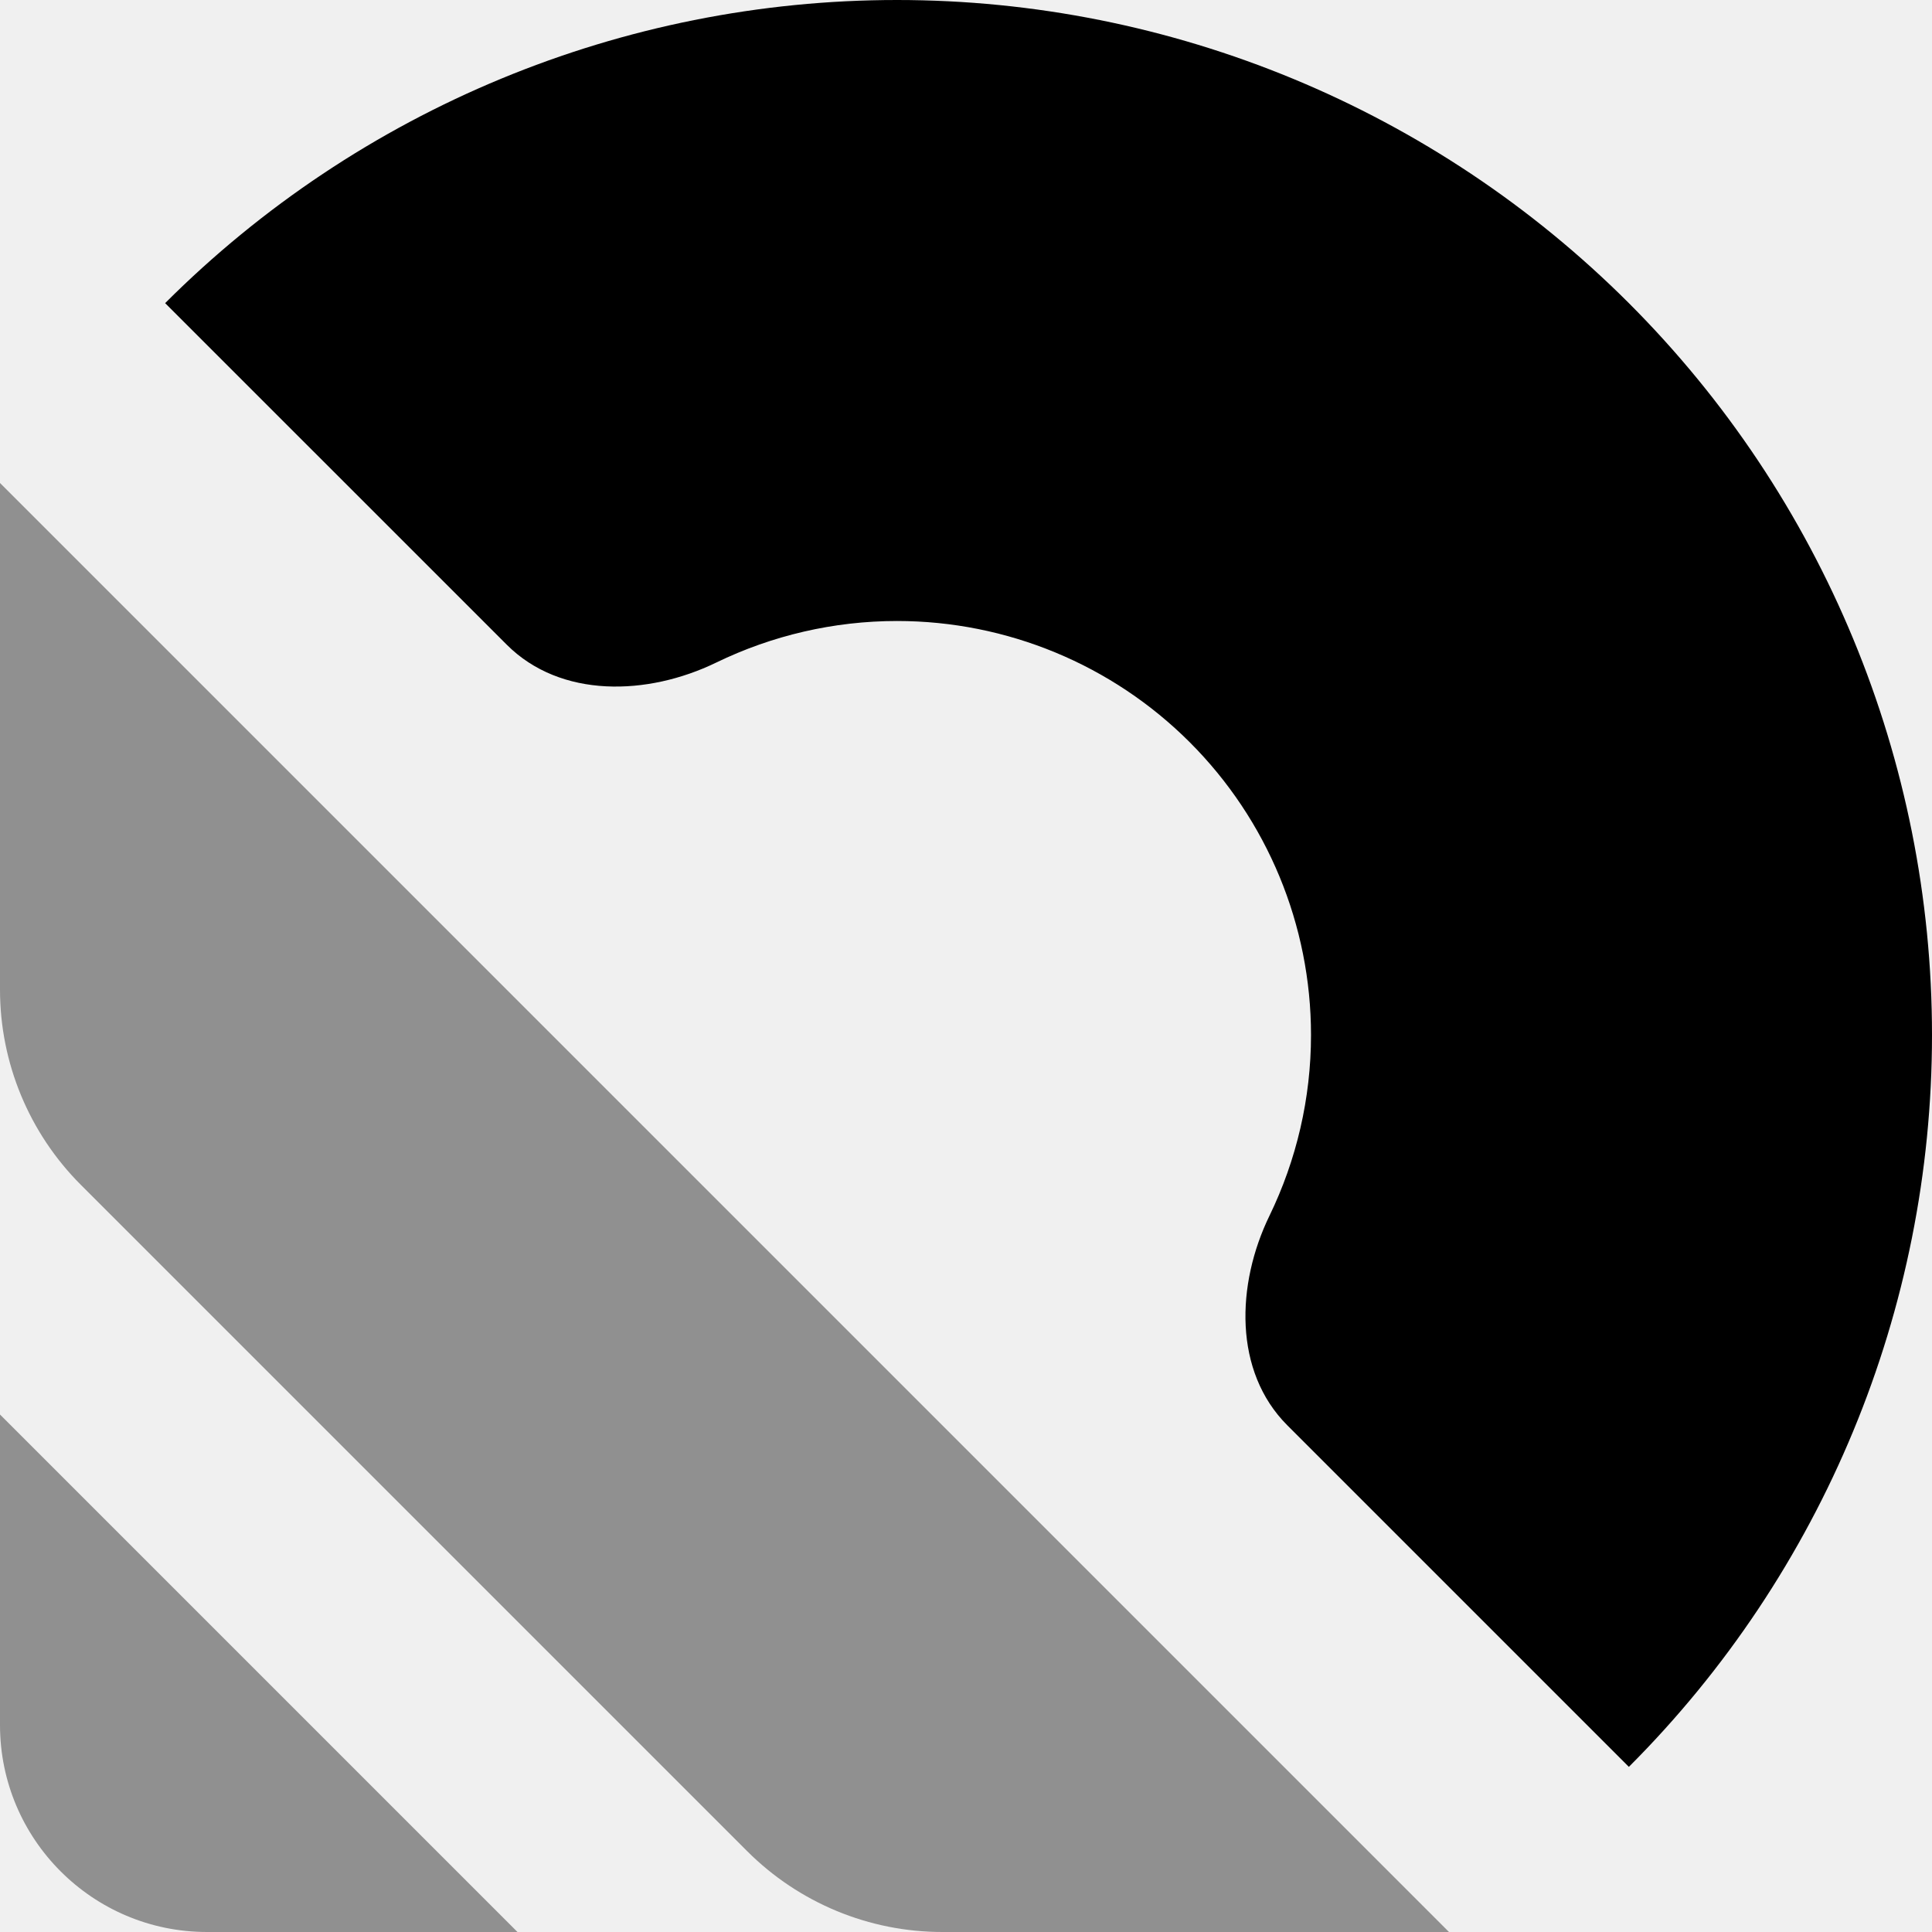
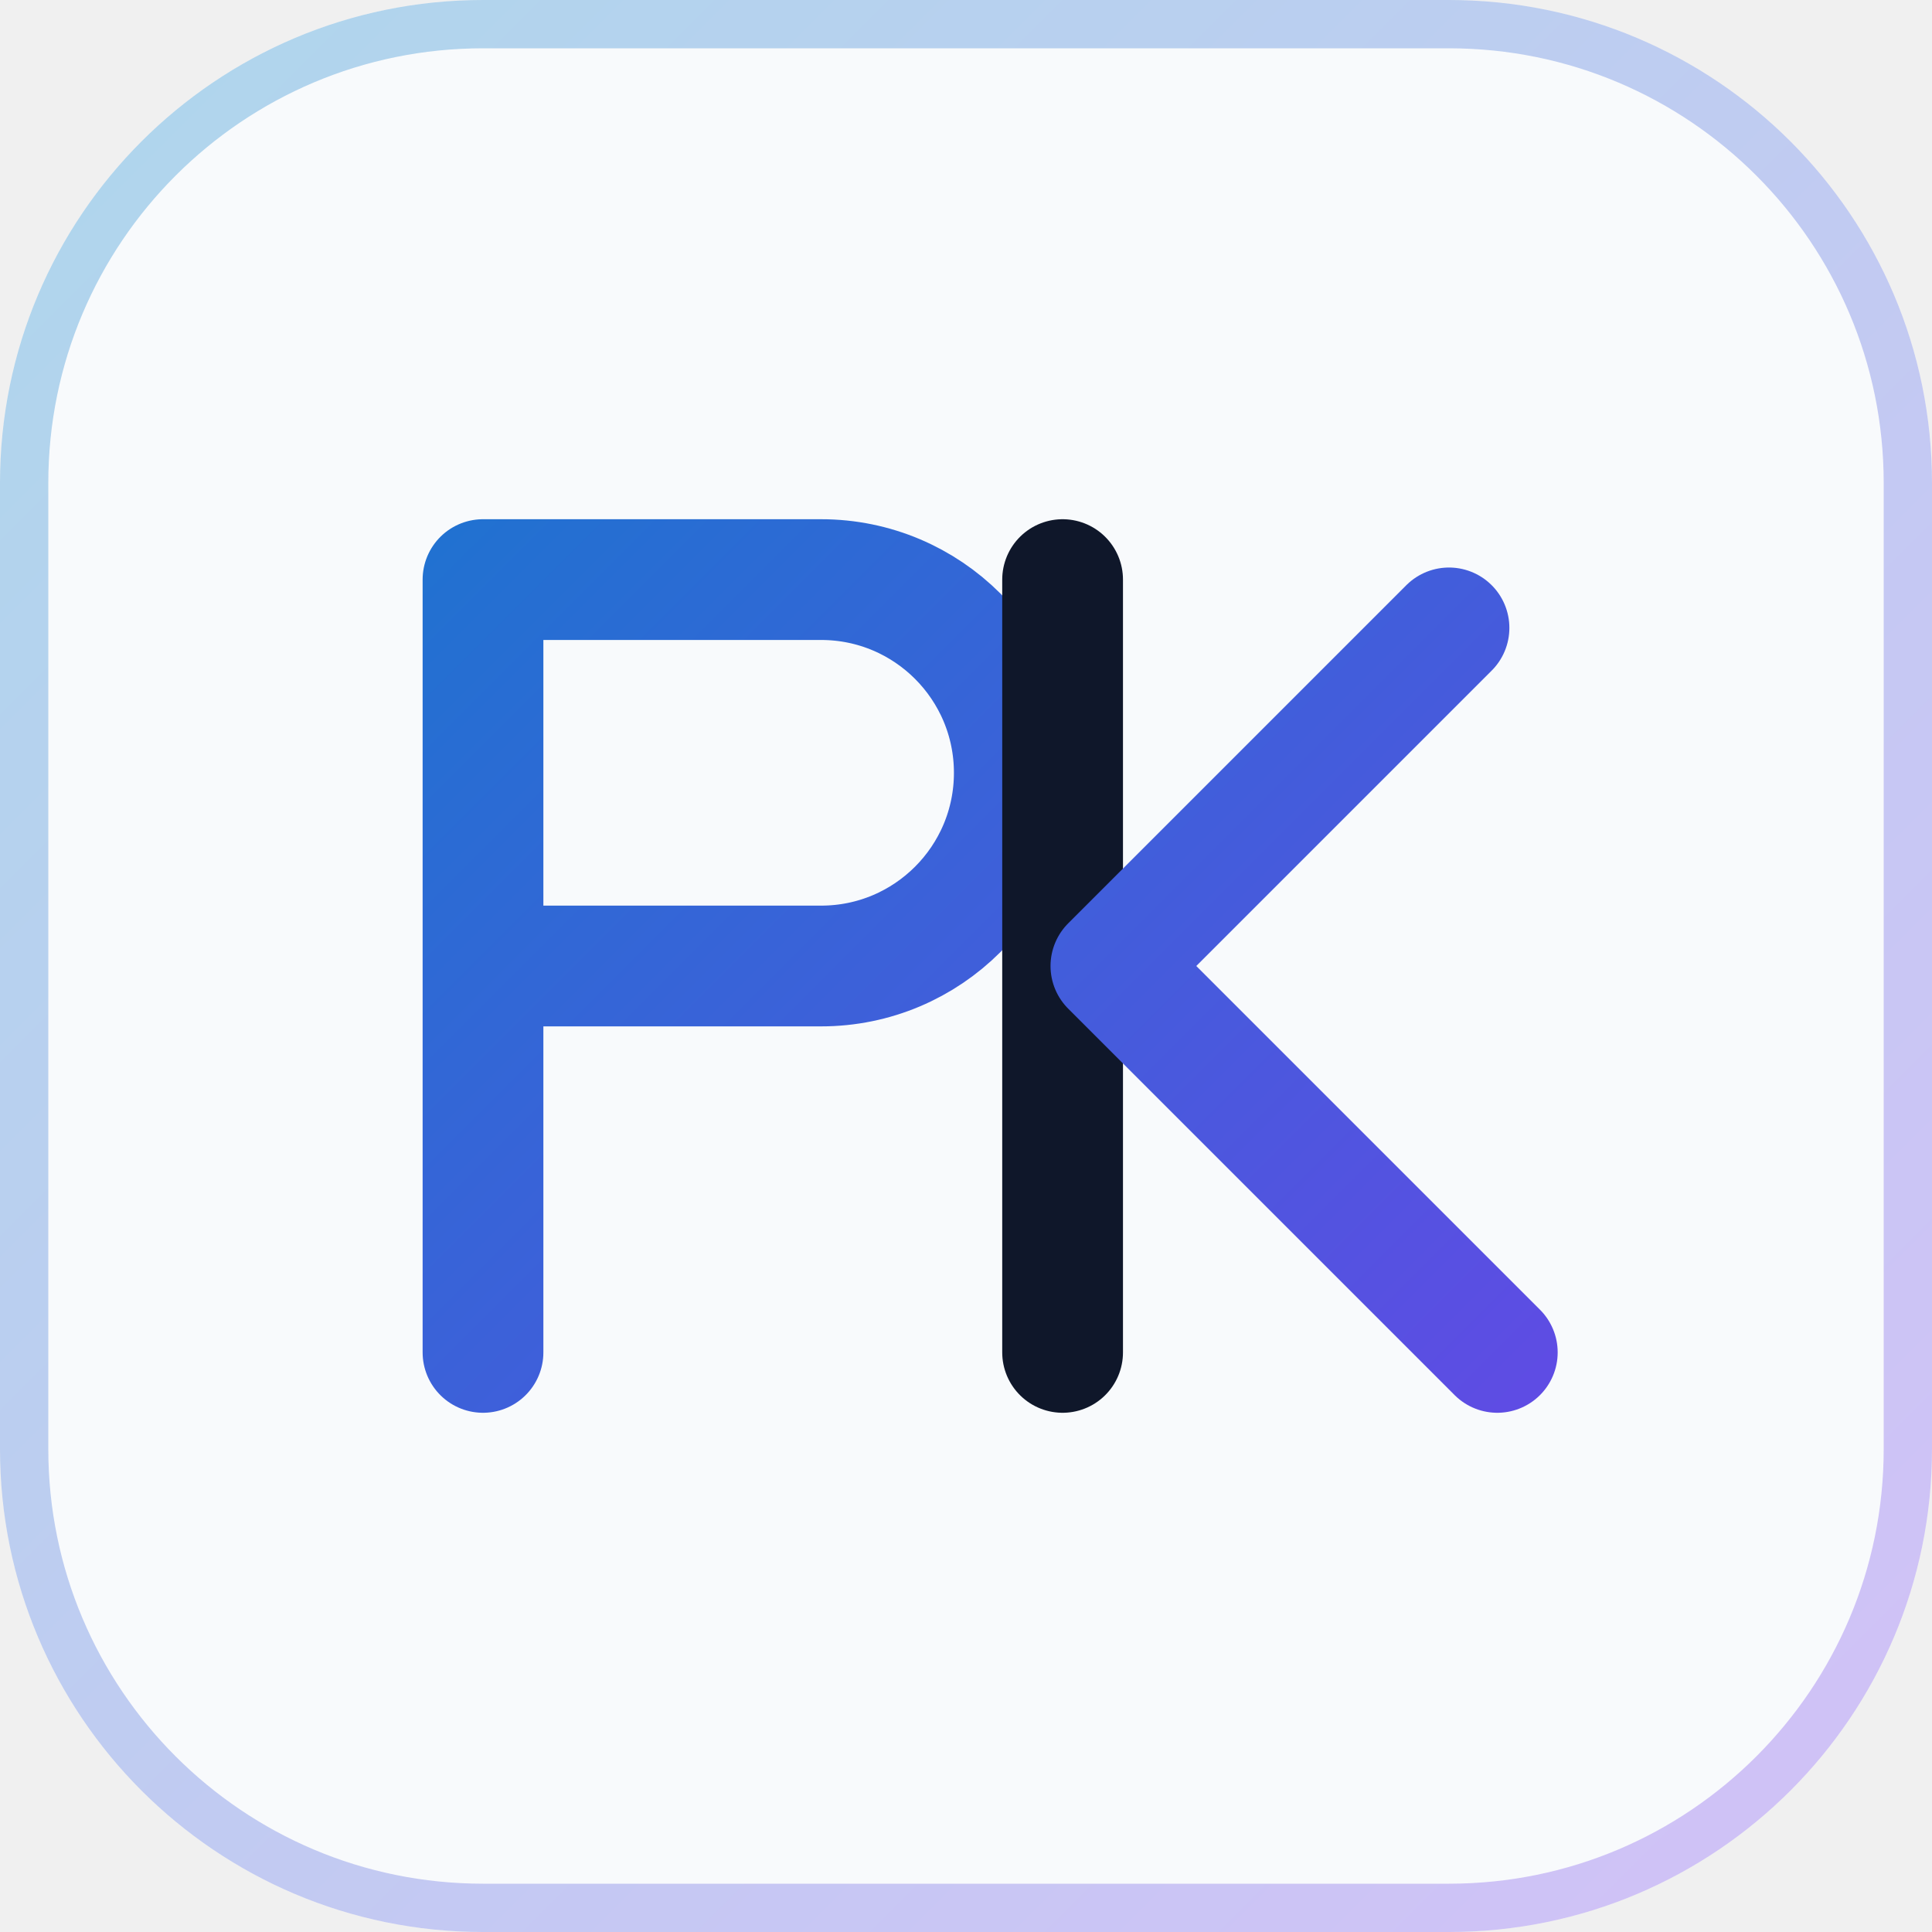
<svg xmlns="http://www.w3.org/2000/svg" width="40" height="40" viewBox="0 0 40 40" fill="none">
-   <g clip-path="url(#clip0_264_391)">
-     <path d="M33.724 36.581C37.743 32.562 40 27.112 40 21.429C40 15.745 37.743 10.295 33.724 6.276C29.705 2.258 24.255 1.02188e-06 18.572 0C12.889 -1.02188e-06 7.438 2.258 3.419 6.276L10.491 13.347C11.606 14.463 13.408 14.407 14.828 13.718C15.984 13.157 17.262 12.857 18.572 12.857C20.845 12.857 23.025 13.76 24.633 15.368C26.24 16.975 27.143 19.155 27.143 21.429C27.143 22.738 26.843 24.017 26.282 25.173C25.593 26.592 25.537 28.394 26.653 29.51L33.724 36.581Z" fill="black" />
-     <path opacity="0.4" d="M30 40H19.51C17.994 40 16.541 39.398 15.469 38.326L1.674 24.531C0.602 23.459 0 22.006 0 20.49V10L30 40Z" fill="black" />
-     <path opacity="0.4" d="M10.714 40H4.286C1.919 40 0 38.081 0 35.714V29.286L10.714 40Z" fill="black" />
-   </g>
+   <rect width="40" height="40" rx="10" fill="#f8fafc" />
+   <rect x="0.5" y="0.5" width="39" height="39" rx="9.5" stroke="url(#pk_grad_light)" stroke-opacity="0.3" />
  <defs>
-     <clipPath id="clip0_264_391">
-       <rect width="40" height="40" fill="white" />
-     </clipPath>
+     <linearGradient id="pk_grad_light" x1="0" y1="0" x2="40" y2="40" gradientUnits="userSpaceOnUse">
+       <stop offset="0%" stop-color="#0284c7" />
+       <stop offset="100%" stop-color="#7c3aed" />
+     </linearGradient>
  </defs>
+   <path d="M10 28V12H17C19.209 12 21 13.791 21 16C21 18.209 19.209 20 17 20H10" stroke="url(#pk_grad_light)" stroke-width="2.5" stroke-linecap="round" stroke-linejoin="round" />
+   <path d="M22 28V12" stroke="#0f172a" stroke-width="2.5" stroke-linecap="round" />
+   <path d="M30 13L23 20L31 28" stroke="url(#pk_grad_light)" stroke-width="2.5" stroke-linecap="round" stroke-linejoin="round" />
</svg>
